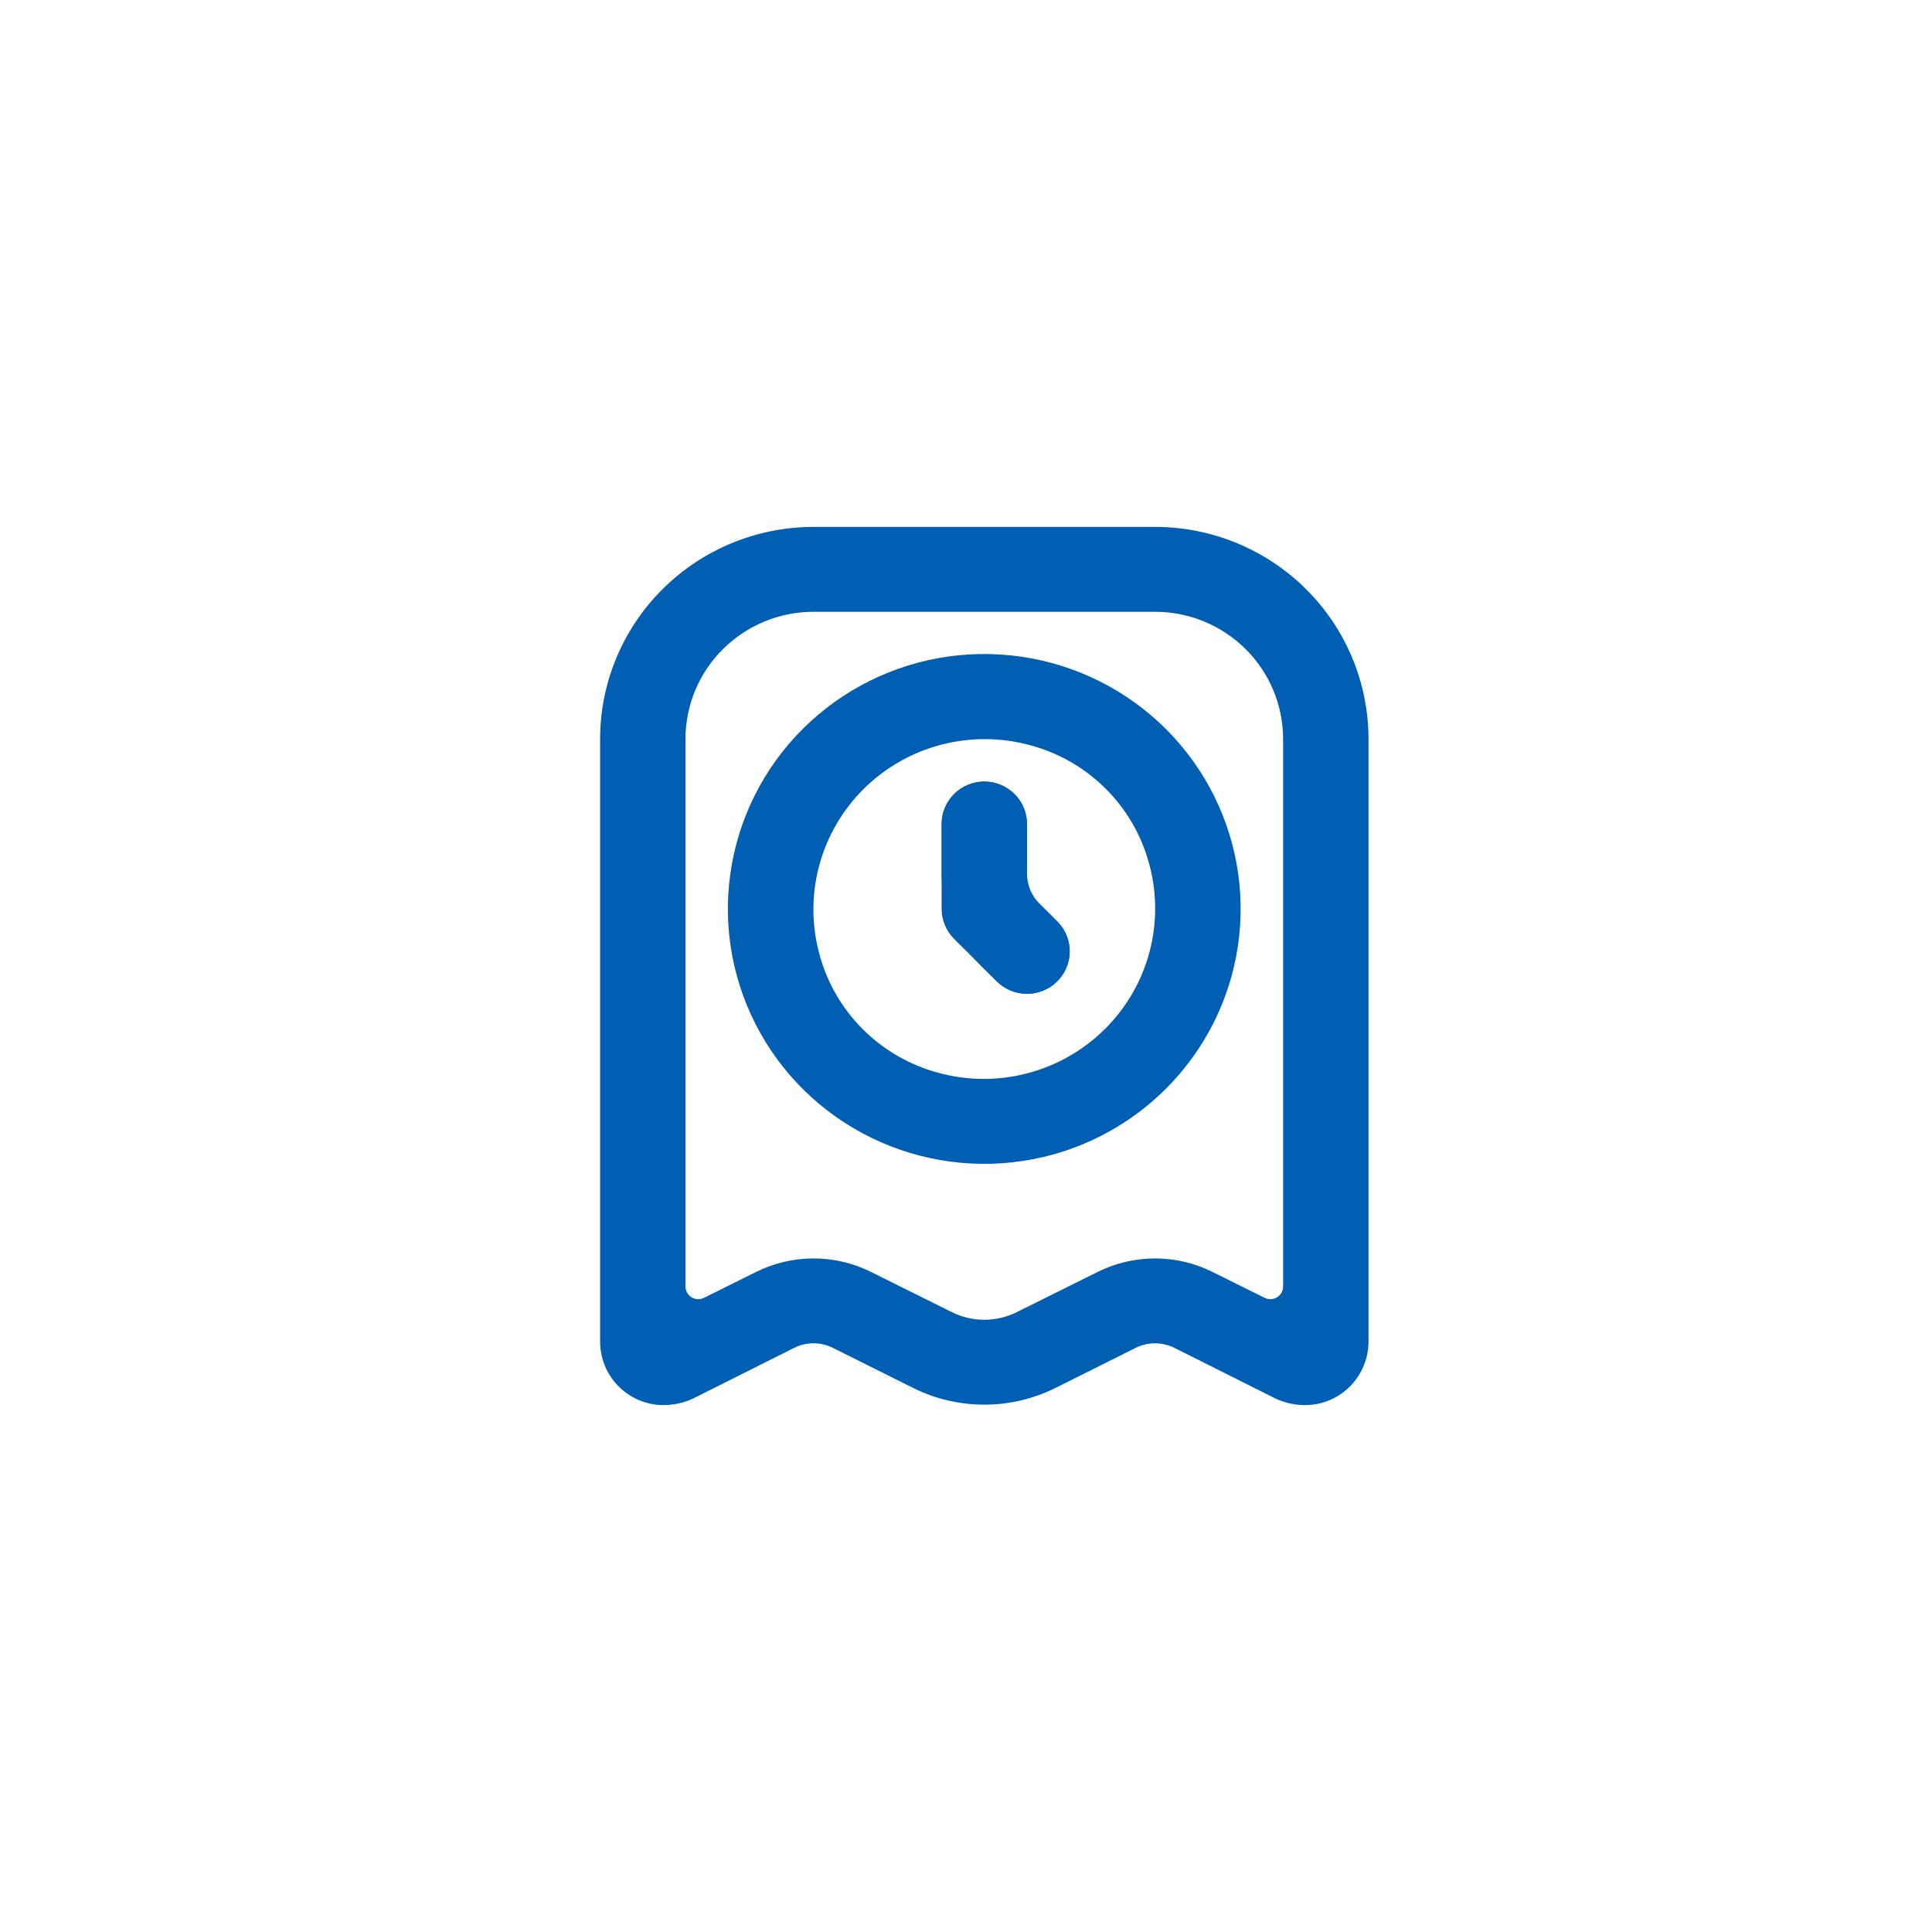
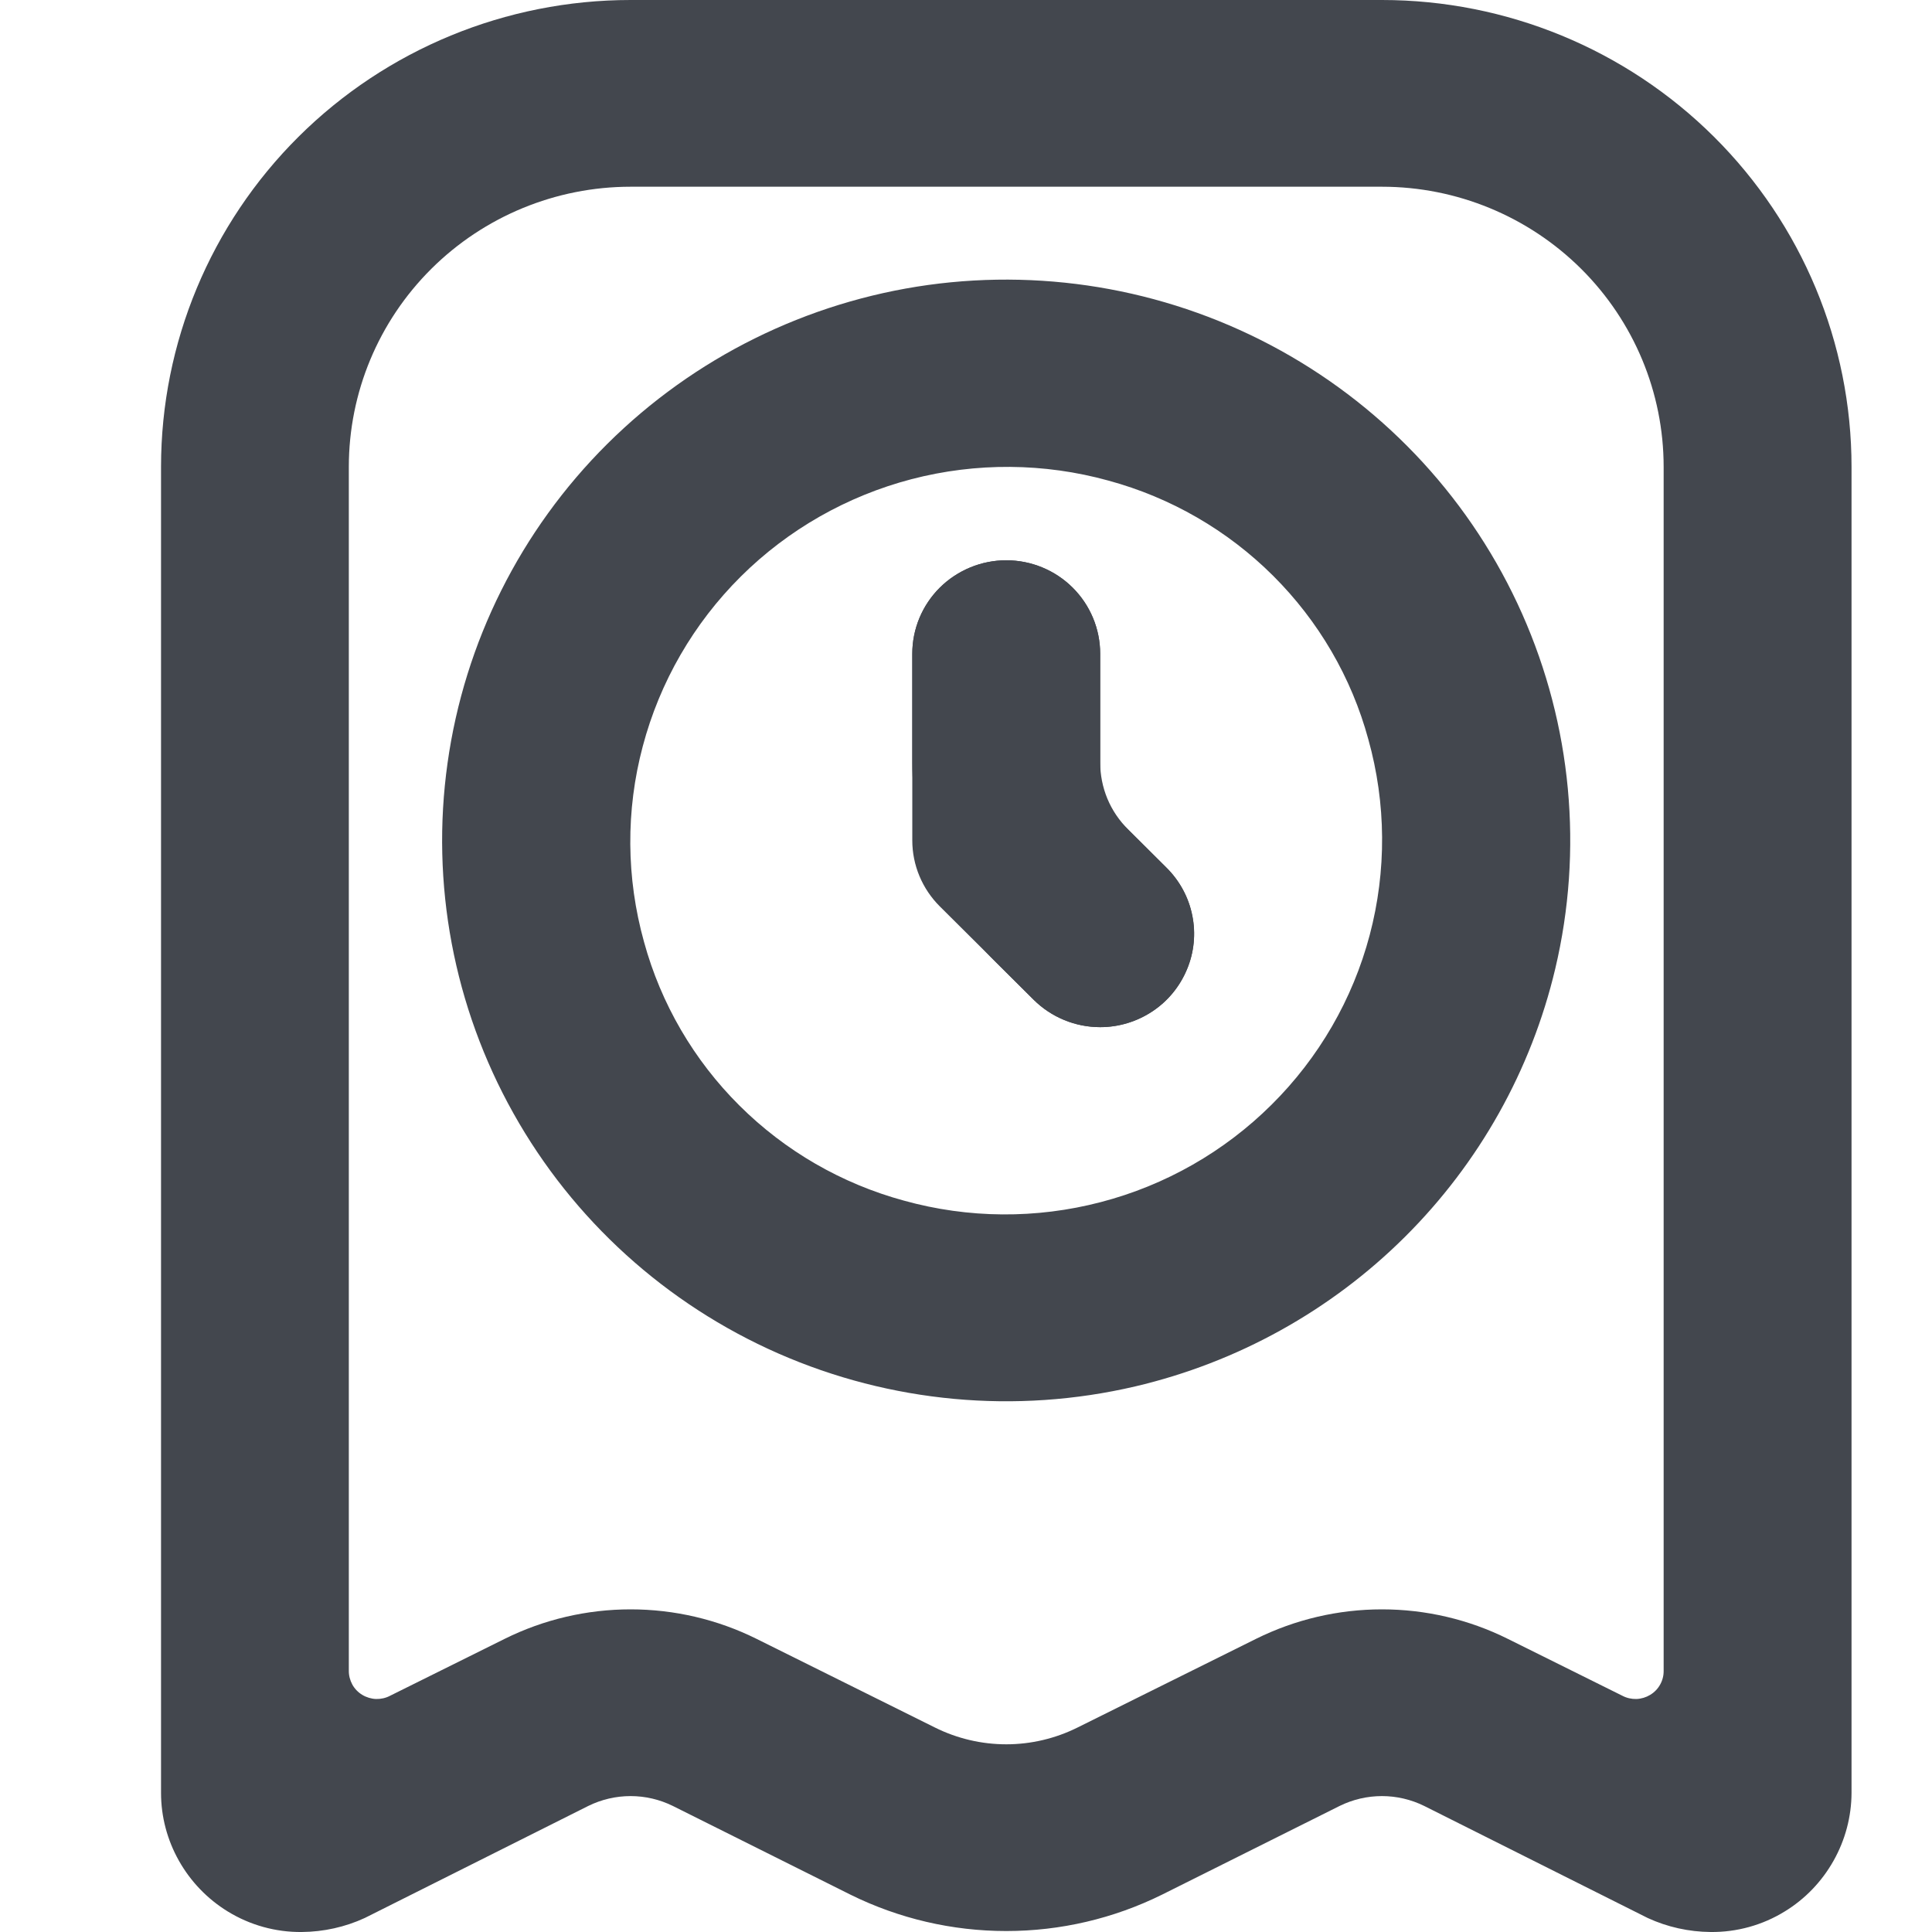
- <svg xmlns="http://www.w3.org/2000/svg" width="44" height="44" viewBox="0 0 44 44" fill="none">
-   <path d="M26.306 12H18.528C17.239 12 16.002 12.509 15.091 13.416C14.179 14.322 13.667 15.551 13.667 16.833V30.56C13.668 30.806 13.731 31.047 13.852 31.262C13.973 31.477 14.147 31.658 14.357 31.787C14.588 31.929 14.854 32.003 15.125 32C15.35 31.998 15.572 31.949 15.777 31.855L18.09 30.695C18.226 30.628 18.376 30.593 18.528 30.593C18.68 30.593 18.829 30.628 18.965 30.695L20.803 31.613C21.304 31.861 21.857 31.99 22.417 31.99C22.977 31.99 23.529 31.861 24.031 31.613L25.868 30.695C26.004 30.628 26.154 30.593 26.306 30.593C26.457 30.593 26.607 30.628 26.743 30.695L29.057 31.855C29.261 31.949 29.483 31.998 29.708 32C29.98 32.003 30.246 31.929 30.477 31.787C30.687 31.658 30.861 31.477 30.981 31.262C31.102 31.047 31.166 30.806 31.167 30.56V16.833C31.167 15.551 30.655 14.322 29.743 13.416C28.831 12.509 27.595 12 26.306 12ZM29.222 29.293C29.223 29.344 29.211 29.393 29.186 29.438C29.162 29.482 29.126 29.519 29.083 29.545C29.04 29.571 28.991 29.586 28.94 29.588C28.89 29.589 28.839 29.578 28.794 29.554L27.608 28.965C27.204 28.764 26.758 28.66 26.306 28.66C25.854 28.66 25.408 28.764 25.003 28.965L23.156 29.883C22.926 29.997 22.673 30.057 22.417 30.057C22.16 30.057 21.907 29.997 21.678 29.883L19.831 28.965C19.426 28.764 18.98 28.66 18.528 28.66C18.076 28.66 17.63 28.764 17.225 28.965L16.039 29.554C15.994 29.578 15.944 29.589 15.893 29.588C15.843 29.586 15.793 29.571 15.75 29.545C15.707 29.519 15.672 29.482 15.647 29.438C15.623 29.393 15.61 29.344 15.611 29.293V16.833C15.611 16.064 15.918 15.326 16.465 14.783C17.012 14.239 17.754 13.933 18.528 13.933H26.306C27.079 13.933 27.821 14.239 28.368 14.783C28.915 15.326 29.222 16.064 29.222 16.833V29.293Z" fill="#005EB3" />
-   <path d="M23.753 26.352C22.516 26.641 21.219 26.521 20.057 26.011C18.896 25.501 17.933 24.629 17.315 23.526C16.697 22.422 16.457 21.149 16.633 19.899C16.808 18.648 17.389 17.488 18.287 16.596C19.184 15.703 20.351 15.125 21.608 14.95C22.866 14.776 24.147 15.014 25.256 15.628C26.366 16.242 27.244 17.199 27.757 18.354C28.27 19.509 28.391 20.799 28.1 22.028C27.851 23.079 27.312 24.04 26.544 24.804C25.776 25.568 24.81 26.104 23.753 26.352ZM23.474 16.975C22.809 16.791 22.105 16.786 21.437 16.96C20.768 17.134 20.158 17.482 19.669 17.968C19.18 18.454 18.83 19.06 18.654 19.725C18.477 20.389 18.482 21.088 18.667 21.751C18.842 22.391 19.183 22.976 19.655 23.445C20.127 23.915 20.714 24.254 21.358 24.429C22.024 24.614 22.727 24.619 23.396 24.444C24.064 24.27 24.674 23.922 25.163 23.436C25.652 22.951 26.003 22.345 26.179 21.68C26.355 21.015 26.351 20.316 26.166 19.654C25.991 19.013 25.65 18.429 25.178 17.959C24.706 17.489 24.119 17.15 23.474 16.975Z" fill="#005EB3" />
-   <path d="M23.389 22.633C23.131 22.633 22.884 22.531 22.702 22.35L21.729 21.383C21.547 21.202 21.445 20.956 21.445 20.7V18.767C21.445 18.51 21.547 18.264 21.729 18.083C21.912 17.902 22.159 17.8 22.417 17.8C22.675 17.8 22.922 17.902 23.104 18.083C23.287 18.264 23.389 18.51 23.389 18.767V20.3L24.076 20.983C24.212 21.118 24.305 21.291 24.342 21.478C24.38 21.665 24.361 21.86 24.287 22.036C24.213 22.213 24.089 22.364 23.929 22.47C23.769 22.576 23.581 22.633 23.389 22.633Z" fill="#005EB3" />
-   <path d="M23.389 22.633C23.131 22.633 22.884 22.531 22.702 22.35L22.305 21.956C22.031 21.686 21.814 21.364 21.666 21.009C21.519 20.655 21.443 20.274 21.445 19.891L21.445 18.767C21.445 18.51 21.547 18.264 21.729 18.083C21.912 17.902 22.159 17.8 22.417 17.8C22.675 17.8 22.922 17.902 23.104 18.083C23.287 18.264 23.389 18.51 23.389 18.767L23.389 19.891C23.389 20.02 23.414 20.149 23.464 20.269C23.515 20.389 23.588 20.497 23.681 20.589L24.076 20.983C24.212 21.118 24.306 21.291 24.343 21.478C24.381 21.666 24.361 21.86 24.287 22.036C24.213 22.213 24.089 22.364 23.929 22.47C23.769 22.576 23.581 22.633 23.389 22.633Z" fill="#005EB3" />
+ <svg xmlns="http://www.w3.org/2000/svg" width="20" height="20" viewBox="0 0 20 20" fill="none">
+   <path d="M14.306 0H6.528C5.239 0 4.002 0.509 3.09 1.416C2.179 2.322 1.667 3.551 1.667 4.833V18.56C1.667 18.806 1.731 19.047 1.852 19.262C1.973 19.477 2.147 19.658 2.357 19.787C2.588 19.929 2.854 20.003 3.125 20C3.35 19.998 3.572 19.949 3.776 19.855L6.09 18.695C6.226 18.628 6.376 18.593 6.528 18.593C6.679 18.593 6.829 18.628 6.965 18.695L8.803 19.613C9.304 19.861 9.857 19.99 10.417 19.99C10.977 19.99 11.529 19.861 12.03 19.613L13.868 18.695C14.004 18.628 14.154 18.593 14.306 18.593C14.457 18.593 14.607 18.628 14.743 18.695L17.057 19.855C17.261 19.949 17.483 19.998 17.708 20C17.979 20.003 18.246 19.929 18.476 19.787C18.687 19.658 18.86 19.477 18.981 19.262C19.102 19.047 19.166 18.806 19.167 18.56V4.833C19.167 3.551 18.654 2.322 17.743 1.416C16.831 0.509 15.595 0 14.306 0ZM17.222 17.293C17.223 17.344 17.211 17.393 17.186 17.438C17.162 17.482 17.126 17.519 17.083 17.545C17.04 17.571 16.991 17.586 16.94 17.588C16.889 17.589 16.839 17.578 16.794 17.554L15.608 16.965C15.204 16.764 14.758 16.66 14.306 16.66C13.854 16.66 13.408 16.764 13.003 16.965L11.155 17.883C10.926 17.997 10.673 18.057 10.417 18.057C10.16 18.057 9.907 17.997 9.678 17.883L7.831 16.965C7.426 16.764 6.98 16.66 6.528 16.66C6.076 16.66 5.63 16.764 5.225 16.965L4.039 17.554C3.994 17.578 3.944 17.589 3.893 17.588C3.843 17.586 3.793 17.571 3.75 17.545C3.707 17.519 3.671 17.482 3.647 17.438C3.623 17.393 3.61 17.344 3.611 17.293V4.833C3.611 4.064 3.918 3.327 4.465 2.783C5.012 2.239 5.754 1.933 6.528 1.933H14.306C15.079 1.933 15.821 2.239 16.368 2.783C16.915 3.327 17.222 4.064 17.222 4.833V17.293Z" fill="#43474E" />
+   <path d="M11.752 14.352C10.516 14.641 9.219 14.521 8.057 14.011C6.896 13.501 5.933 12.629 5.315 11.525C4.697 10.422 4.457 9.149 4.633 7.899C4.808 6.648 5.389 5.488 6.286 4.596C7.184 3.703 8.351 3.125 9.608 2.95C10.866 2.776 12.147 3.014 13.256 3.628C14.366 4.242 15.244 5.199 15.757 6.354C16.27 7.509 16.391 8.799 16.1 10.028C15.851 11.079 15.312 12.04 14.544 12.804C13.776 13.568 12.809 14.104 11.752 14.352ZM11.474 4.975C10.809 4.791 10.105 4.786 9.437 4.96C8.768 5.135 8.158 5.482 7.669 5.968C7.18 6.454 6.83 7.06 6.654 7.725C6.477 8.389 6.482 9.088 6.667 9.751C6.842 10.391 7.183 10.976 7.655 11.445C8.127 11.915 8.714 12.254 9.358 12.429C10.024 12.614 10.727 12.619 11.396 12.444C12.064 12.27 12.674 11.922 13.163 11.436C13.652 10.951 14.003 10.345 14.179 9.68C14.355 9.015 14.35 8.316 14.165 7.654C13.991 7.013 13.65 6.429 13.178 5.959C12.706 5.489 12.119 5.15 11.474 4.975Z" fill="#43474E" />
+   <path d="M11.389 10.633C11.131 10.633 10.884 10.531 10.701 10.35L9.729 9.383C9.547 9.202 9.444 8.956 9.444 8.7V6.767C9.444 6.51 9.547 6.264 9.729 6.083C9.912 5.902 10.159 5.8 10.417 5.8C10.675 5.8 10.922 5.902 11.104 6.083C11.286 6.264 11.389 6.51 11.389 6.767V8.3L12.076 8.983C12.212 9.118 12.305 9.29 12.342 9.478C12.38 9.665 12.361 9.86 12.287 10.036C12.213 10.213 12.089 10.364 11.929 10.47C11.769 10.576 11.581 10.633 11.389 10.633Z" fill="#43474E" />
+   <path d="M11.389 10.633C11.131 10.633 10.884 10.531 10.701 10.35L10.305 9.956C10.031 9.686 9.814 9.364 9.666 9.009C9.519 8.655 9.443 8.275 9.444 7.891L9.444 6.767C9.444 6.51 9.547 6.264 9.729 6.083C9.912 5.902 10.159 5.8 10.417 5.8C10.675 5.8 10.922 5.902 11.104 6.083C11.286 6.264 11.389 6.51 11.389 6.767L11.389 7.891C11.389 8.02 11.414 8.149 11.464 8.269C11.514 8.389 11.588 8.497 11.681 8.589L12.076 8.983C12.212 9.118 12.306 9.291 12.343 9.478C12.381 9.666 12.361 9.86 12.287 10.036C12.213 10.213 12.089 10.364 11.929 10.47C11.769 10.576 11.581 10.633 11.389 10.633Z" fill="#43474E" />
</svg>
